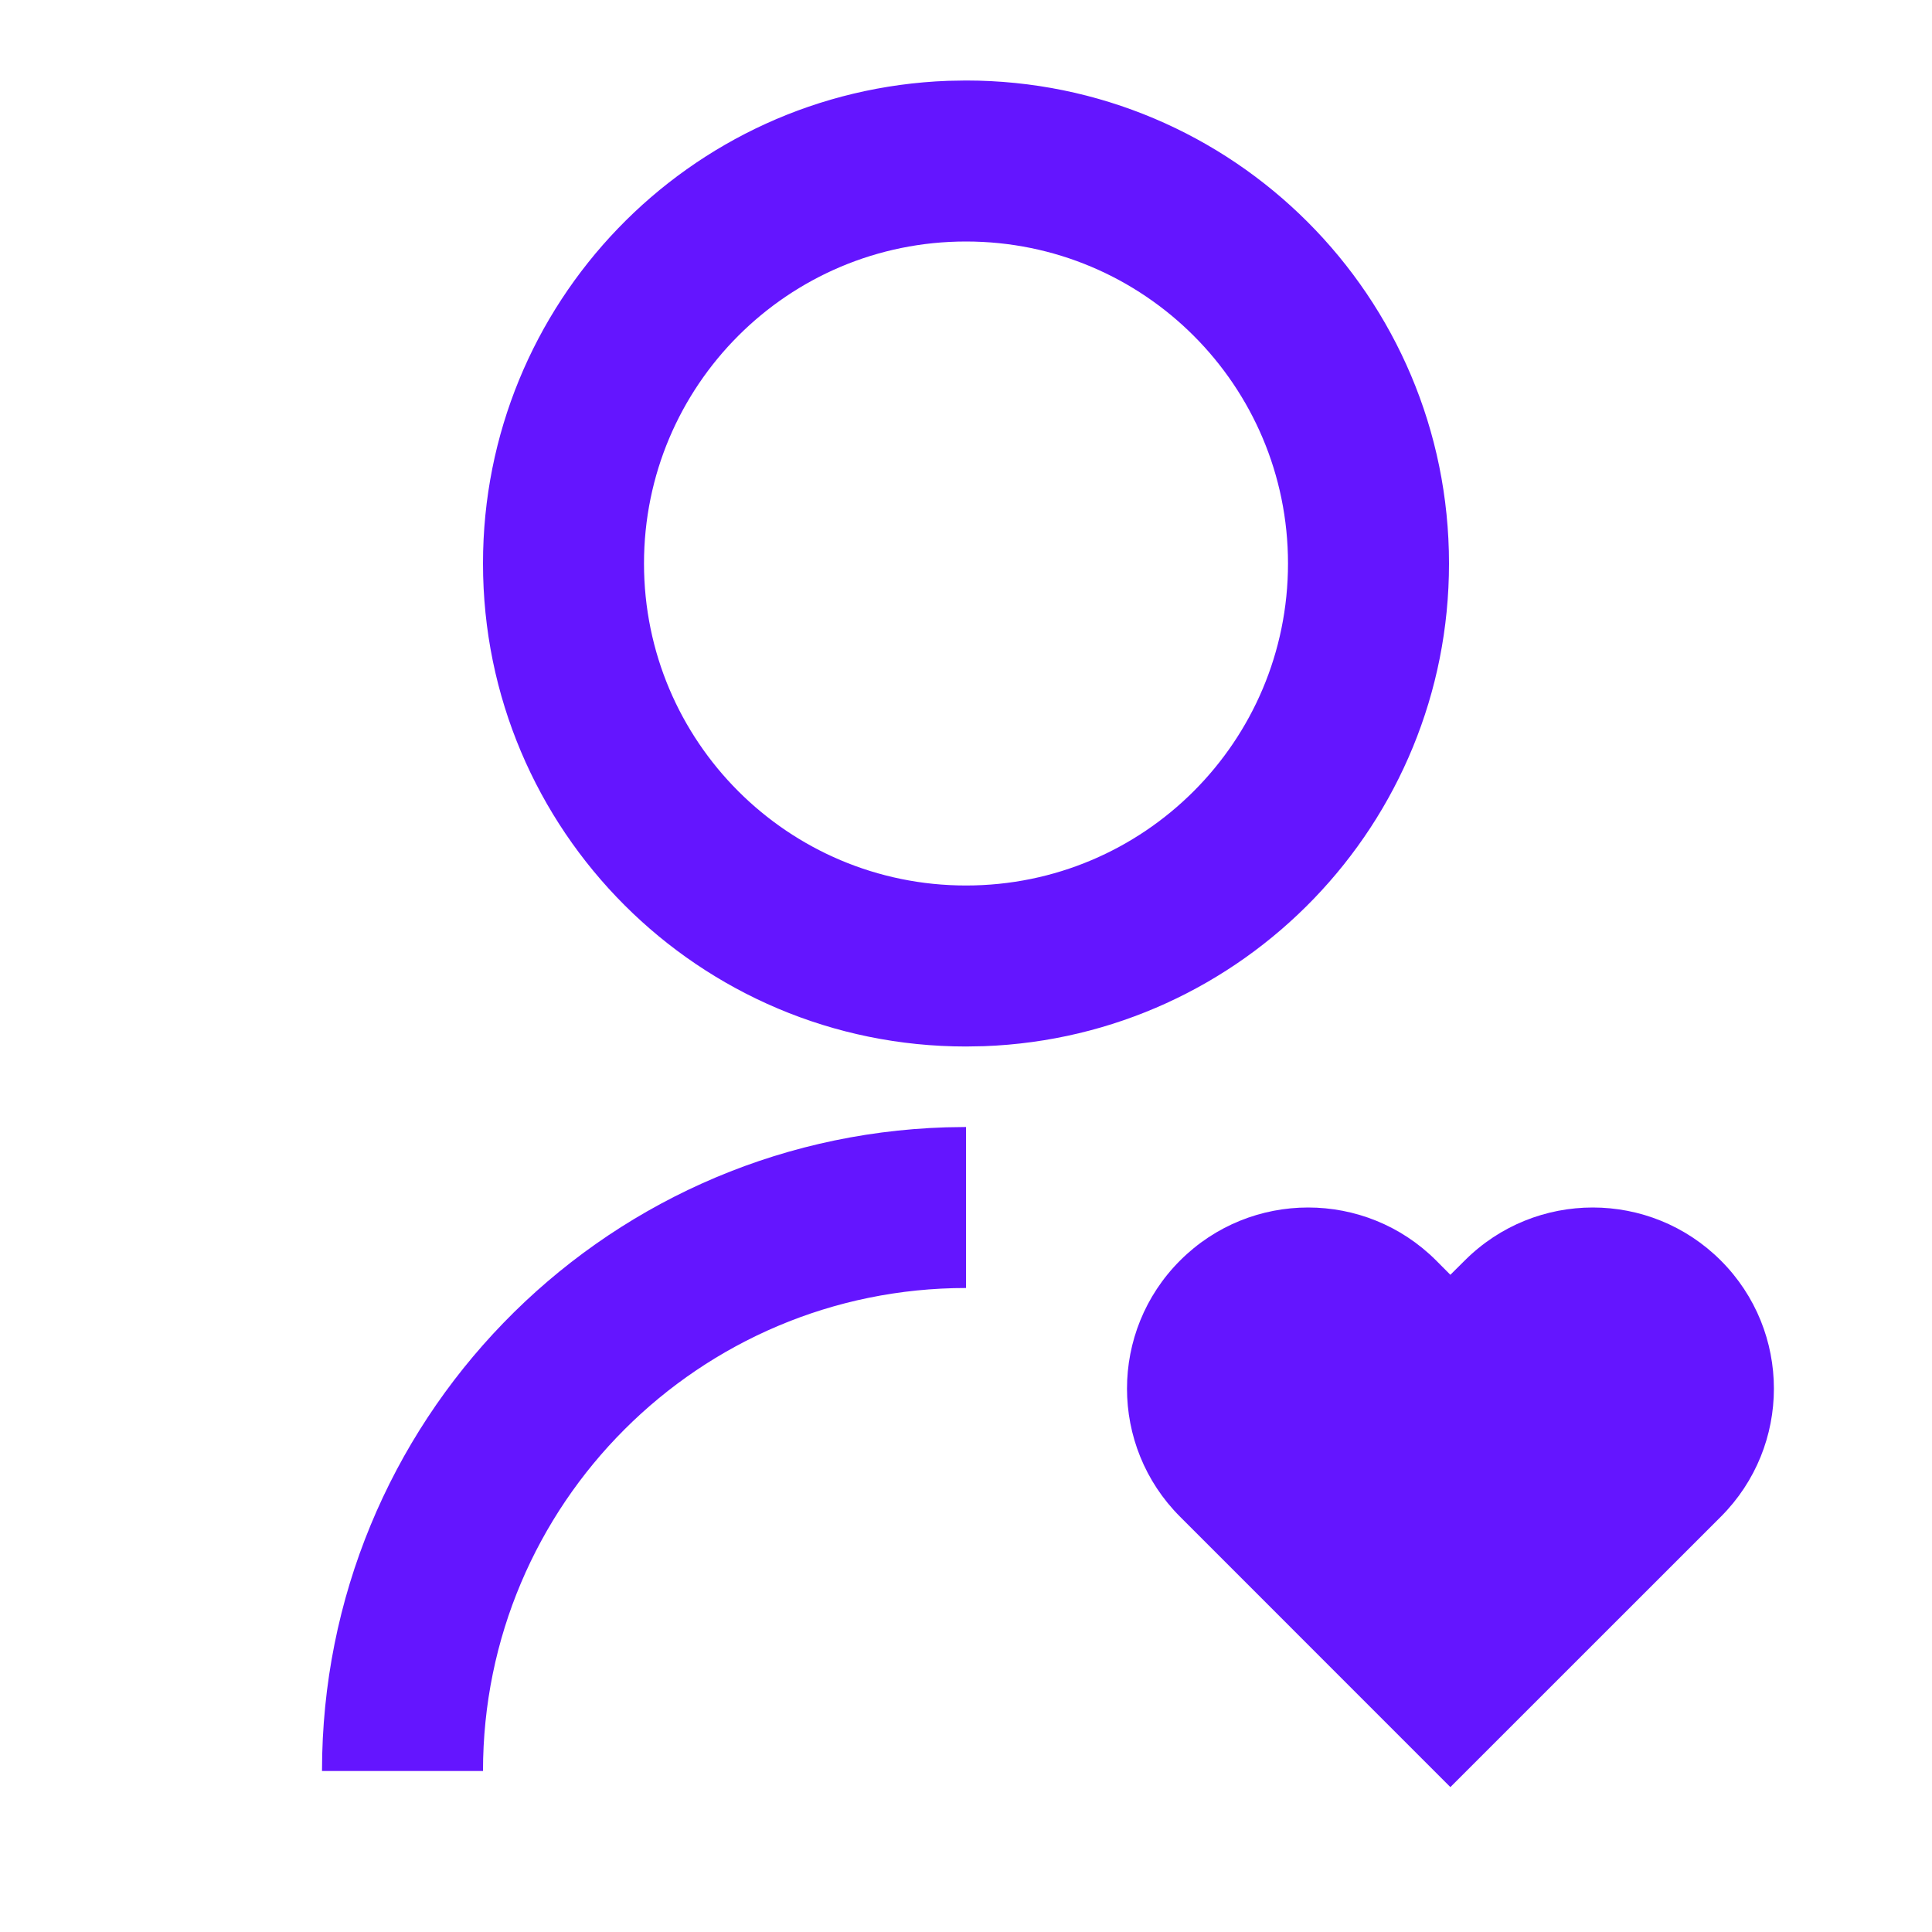
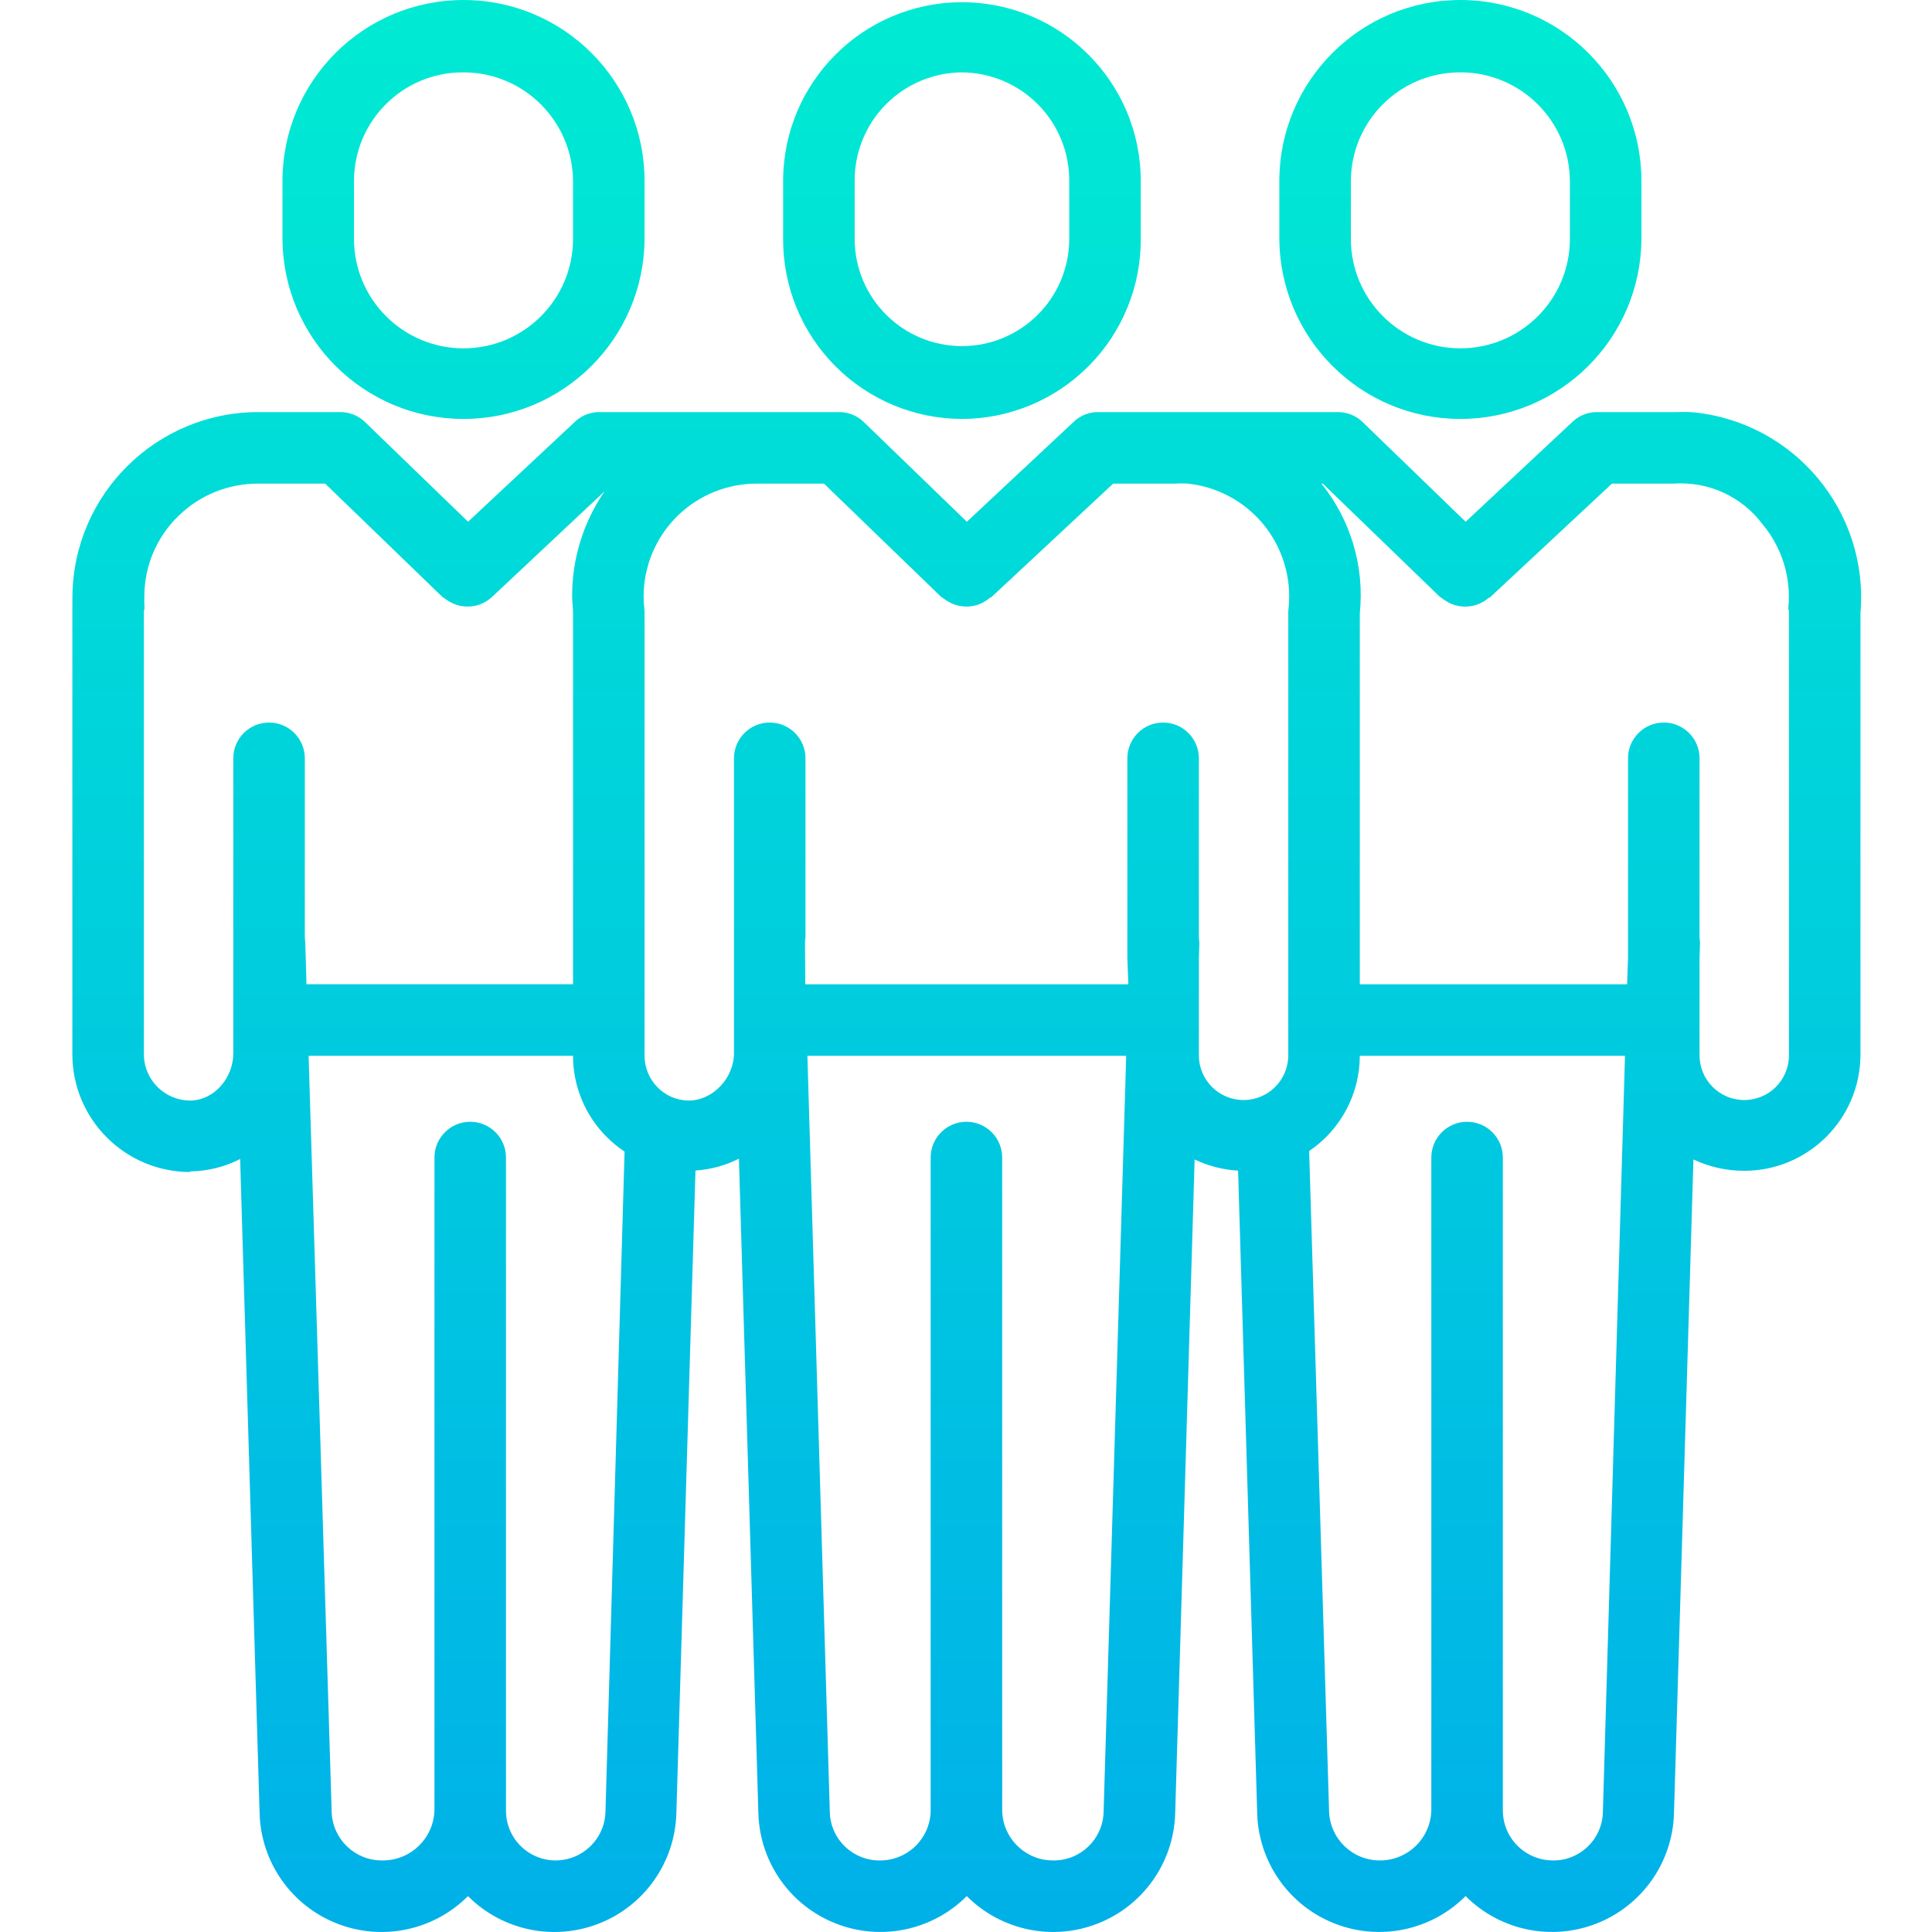
- <svg xmlns="http://www.w3.org/2000/svg" viewBox="0 0 24 24" width="24" height="24">
-   <path fill="none" d="M0 0h24v24H0z" />
-   <path d="M17.841 15.659l.176.177.178-.177a2.25 2.25 0 0 1 3.182 3.182l-3.36 3.359-3.358-3.359a2.25 2.25 0 0 1 3.182-3.182zM12 14v2a6 6 0 0 0-6 6H4a8 8 0 0 1 7.75-7.996L12 14zm0-13c3.315 0 6 2.685 6 6a5.998 5.998 0 0 1-5.775 5.996L12 13c-3.315 0-6-2.685-6-6a5.998 5.998 0 0 1 5.775-5.996L12 1zm0 2C9.79 3 8 4.79 8 7s1.79 4 4 4 4-1.79 4-4-1.79-4-4-4z" fill="rgba(100,21,255,1)" />
+ <svg xmlns="http://www.w3.org/2000/svg" xmlns:xlink="http://www.w3.org/1999/xlink" height="432pt" viewBox="-16 0 432 432.189" width="432pt">
+   <linearGradient id="a">
+     <stop offset="0" stop-color="#00efd1" />
+     <stop offset="1" stop-color="#00acea" />
+   </linearGradient>
+   <linearGradient id="b" gradientUnits="userSpaceOnUse" x1="199.095" x2="199.095" xlink:href="#a" y1="-34.045" y2="464.041" />
+   <linearGradient id="c" gradientUnits="userSpaceOnUse" x1="310.595" x2="310.595" xlink:href="#a" y1="-34.045" y2="464.041" />
+   <linearGradient id="d" gradientUnits="userSpaceOnUse" x1="200.176" x2="200.176" xlink:href="#a" y1="-34.045" y2="464.041" />
+   <linearGradient id="e" gradientUnits="userSpaceOnUse" x1="87.595" x2="87.595" xlink:href="#a" y1="-34.045" y2="464.041" />
+   <path d="m199.094 93.719c10.652-.023 20.859-4.285 28.363-11.848 7.508-7.559 11.695-17.797 11.637-28.449v-12.922c0-22.09-17.906-40-40-40-22.09 0-40 17.91-40 40v12.922c-.055 10.652 4.133 20.891 11.637 28.449 7.504 7.562 17.711 11.824 28.363 11.848zm-24-53.219c-.043-6.422 2.477-12.594 6.996-17.156 4.52-4.562 10.668-7.137 17.09-7.156h-.191c6.422.02 12.574 2.594 17.098 7.152 4.523 4.562 7.047 10.738 7.008 17.16v12.922c0 13.254-10.746 24-24 24s-24-10.746-24-24zm0 0" fill="url(#b)" />
+   <path d="m310.594 93.719c22.285-.008 40.383-18.012 40.5-40.297v-12.922c0-22.367-18.133-40.5-40.5-40.5s-40.5 18.133-40.5 40.5v12.922c.121 22.285 18.215 40.289 40.5 40.297zm-24.5-53.219c.051-13.43 10.945-24.297 24.375-24.312h.164c13.449.008 24.371 10.863 24.461 24.312v12.922c0 13.527-10.969 24.5-24.5 24.5s-24.5-10.973-24.5-24.5zm0 0" fill="url(#c)" />
+   <path d="m362.715 92.238c-1.387-.141-2.977-.051-4.371-.051h-17.008c-2.012-.059-3.973.656-5.473 2l-24.09 22.527-23.137-22.383c-1.504-1.418-3.508-2.188-5.574-2.145h-53.309c-2.012-.059-3.973.656-5.473 2l-24.086 22.527-23.137-22.383c-1.508-1.418-3.512-2.188-5.578-2.145h-53.301c-2.016-.059-3.977.656-5.477 2l-24.086 22.523-23.141-22.379c-1.508-1.418-3.512-2.188-5.582-2.145h-18.047c-22.922-.082-41.59 18.395-41.742 41.312 0 1.254-.012 2.438-.012 3.688v98.902c.148 14.383 11.793 25.992 26.18 26.098h.008l.285-.141c3.852-.07 7.637-1.016 11.062-2.773l4.359 146.617c.398 10.855 7.195 20.445 17.312 24.41 10.113 3.969 21.621 1.559 29.293-6.133 7.688 7.707 19.215 10.109 29.34 6.121 10.125-3.988 16.91-13.613 17.273-24.488l4.281-143.949c3.383-.219 6.691-1.121 9.719-2.648l4.359 146.648c.383 10.863 7.18 20.465 17.301 24.438 10.117 3.977 21.633 1.566 29.309-6.129 7.684 7.707 19.211 10.113 29.34 6.125 10.125-3.988 16.914-13.609 17.277-24.488l4.355-146.426c3.043 1.465 6.348 2.316 9.723 2.5l4.281 143.98c.383 10.863 7.18 20.465 17.301 24.441 10.121 3.973 21.633 1.566 29.309-6.133 7.688 7.703 19.211 10.109 29.336 6.121s16.914-13.605 17.277-24.48l4.355-146.43c3.547 1.68 7.426 2.547 11.348 2.543 14.297-.004 25.914-11.539 26.016-25.836v-98.891c1.922-22.68-14.727-42.699-37.379-44.949zm-326.621 143.352c0 5.625-4.355 10.598-9.676 10.598h-.145c-5.547-.102-10.031-4.551-10.18-10.098v-99.285c0-.27.168-.539.141-.809-.055-.855-.07-1.715-.039-2.574 0-6.742 2.715-13.199 7.535-17.91 4.816-4.766 11.344-7.402 18.117-7.324h14.801l26.285 25.41c.059.055.121.02.18.074.102.102.211.148.316.238.109.09.211.145.316.227.109.078.227.156.344.23.113.078.223.141.336.203s.234.133.352.199c.121.062.246.117.367.176.125.059.234.109.352.156.121.051.262.102.395.145.133.039.234.082.352.117.137.039.273.07.41.102.121.027.234.055.355.078.141.027.277.047.418.062.121.016.238.039.359.047.141.012.277.016.418.023.098 0 .207.016.309.016h.062c.102 0 .191-.012.285-.016.156-.004.312-.012.469-.027.102-.012.191-.027.289-.039.152-.023.305-.043.457-.074.102-.02.203-.047.297-.066.145-.035.293-.07.438-.117.098-.027.199-.066.301-.098.137-.051.273-.102.41-.152.102-.043.199-.09.309-.137.129-.059.258-.117.383-.184.102-.055.207-.117.312-.176.121-.07.238-.141.355-.215.117-.078.199-.141.305-.215.105-.07.223-.16.328-.25.109-.086.195-.16.289-.242.059-.055.121-.102.184-.156l25.164-23.617c-4.754 6.914-7.285 15.113-7.254 23.5 0 1.254.199 2.52.199 3.77v83h-59.629l-.27-9.434c-.012-.344-.102-.859-.102-1.195v-39.918c0-4.422-3.582-8-8-8s-8 3.578-8 8zm72.066 180.59c-2.973-.016-5.816-1.219-7.898-3.344-2.078-2.129-3.219-5-3.168-7.973v-145.922c0-4.418-3.582-8-8-8s-8 3.582-8 8v145.922c-.125 6.293-5.266 11.328-11.562 11.316-6.07.117-11.133-4.613-11.43-10.676l-5.16-169.316h59.152v-.098c-.027 6.848 2.688 13.422 7.539 18.254 1.219 1.219 2.555 2.316 3.988 3.273l-4.27 147.648c-.141 6.078-5.113 10.926-11.191 10.914zm111.293 0c-6.254-.004-11.332-5.062-11.359-11.316v-145.922c0-4.418-3.582-8-8-8s-8 3.582-8 8v145.922c.016 6.238-5.035 11.305-11.27 11.316-6.043.105-11.059-4.641-11.285-10.676l-5.016-169.316h71.312l-5.055 169.262c-.227 6.066-5.262 10.836-11.328 10.73zm32.641-180.102v-21.609l.102-3.418c.016-.516-.102-1.02-.102-1.512v-39.906c0-4.422-3.582-8-8-8s-8 3.578-8 8v44.598l.219 5.957h-72.266l-.062-9.434c-.008-.344.109-.859.109-1.191v-39.93c0-4.422-3.582-8-8-8s-8 3.578-8 8v65.957c0 5.625-4.777 10.598-10.098 10.598h-.145c-2.613-.043-5.098-1.129-6.91-3.016-1.844-1.895-2.867-4.438-2.848-7.082v-99.285c0-.27-.043-.539-.066-.809-.094-.855-.141-1.715-.145-2.574.008-6.738 2.711-13.191 7.5-17.93 4.789-4.738 11.273-7.367 18.012-7.305h14.84l26.285 25.41c.051.047.109.008.16.059.109.098.219.156.328.246.102.082.195.137.293.211.113.086.23.16.352.238.098.07.207.129.312.195.105.062.238.137.359.199.121.062.227.113.34.168.113.055.238.113.363.164.121.051.238.094.359.137.121.043.242.086.367.125.121.035.246.07.375.098.125.027.246.059.371.086.125.023.254.047.379.066.129.02.254.039.383.051.125.012.25.023.379.031.125.004.262.012.391.012.133.004.246 0 .371-.004.121-.008.266-.016.398-.027.133-.012.238-.023.359-.039.133-.02.27-.039.406-.066.113-.02.23-.043.348-.07.133-.031.266-.066.398-.102.113-.031.23-.07.344-.109.129-.043.258-.09.387-.141.129-.051.227-.094.34-.145.113-.051.246-.113.371-.176.121-.066.223-.121.332-.188.109-.062.234-.137.348-.207.113-.074.219-.148.324-.227.109-.074.219-.16.328-.246.105-.082.199-.168.297-.254.062-.055.125.062.184.008l27.355-25.504h13.844c.855-.051 1.715-.062 2.57-.031 6.738.641 12.938 3.949 17.223 9.184 4.289 5.238 6.305 11.969 5.602 18.699-.035.254-.059.508-.066.766v99.273c0 5.523-4.477 10-10 10s-10-4.477-10-10zm79.148 180.102c-2.98-.012-5.836-1.211-7.93-3.336s-3.254-5-3.219-7.98v-145.922c0-4.418-3.582-8-8-8s-8 3.582-8 8v145.922c-.086 6.277-5.203 11.32-11.48 11.316-6.098.031-11.129-4.766-11.387-10.855l-4.465-147.836c7.109-4.805 11.355-12.832 11.332-21.41v.109h59.324l-4.949 169.262c-.176 6.047-5.18 10.828-11.227 10.73zm52.711-280.18c-.027.266.141.535.141.805v99.273c0 5.523-4.477 10-10 10s-10-4.477-10-10v-21.609l.102-3.418c.016-.516-.102-1.02-.102-1.512v-39.906c0-4.422-3.582-8-8-8s-8 3.578-8 8v44.598l-.199 5.957h-59.801v-83c1.07-10.418-2.012-20.84-8.578-29h.301l26.277 25.41c.055.051.109.012.164.062.102.098.211.148.316.238.109.086.203.137.301.211.102.074.227.156.34.234.113.078.211.133.32.199.105.066.227.137.344.199.117.066.23.117.348.172.113.059.23.109.348.16.121.051.246.102.367.141.121.043.234.086.355.121.117.035.25.074.379.105.129.035.238.062.359.086.121.027.258.047.387.07.129.02.246.035.367.051.125.012.254.023.383.031.129.008.254.016.379.016.043 0 .082.008.125.008.078 0 .156-.012.238-.012.137 0 .277-.008.418-.02.117-.012.23-.027.348-.039.141-.02.281-.039.426-.062.113-.02.223-.047.336-.074.141-.031.281-.062.422-.102.113-.031.223-.07.332-.102.137-.047.273-.09.402-.145.109-.043.223-.094.332-.141.129-.059.258-.117.383-.184.125-.062.219-.117.328-.18s.242-.141.359-.215c.117-.078.215-.145.32-.219.105-.078.227-.168.336-.258.113-.086.203-.164.301-.25.062-.055.129.059.191 0l27.355-25.516h13.84c7.758-.535 15.258 2.914 19.895 9.156 4.324 5.203 6.383 11.922 5.715 18.656zm0 0" fill="url(#d)" />
+   <path d="m87.594 93.719c22.285-.008 40.383-18.012 40.5-40.297v-12.922c0-22.367-18.133-40.5-40.5-40.5s-40.5 18.133-40.5 40.5v12.922c.121 22.285 18.215 40.289 40.5 40.297zm-24.5-53.219c.012-13.414 10.879-24.289 24.293-24.312h.199c13.461.004 24.398 10.855 24.508 24.312v12.922c0 13.527-10.969 24.5-24.5 24.5s-24.5-10.973-24.5-24.5zm0 0" fill="url(#e)" />
</svg>
